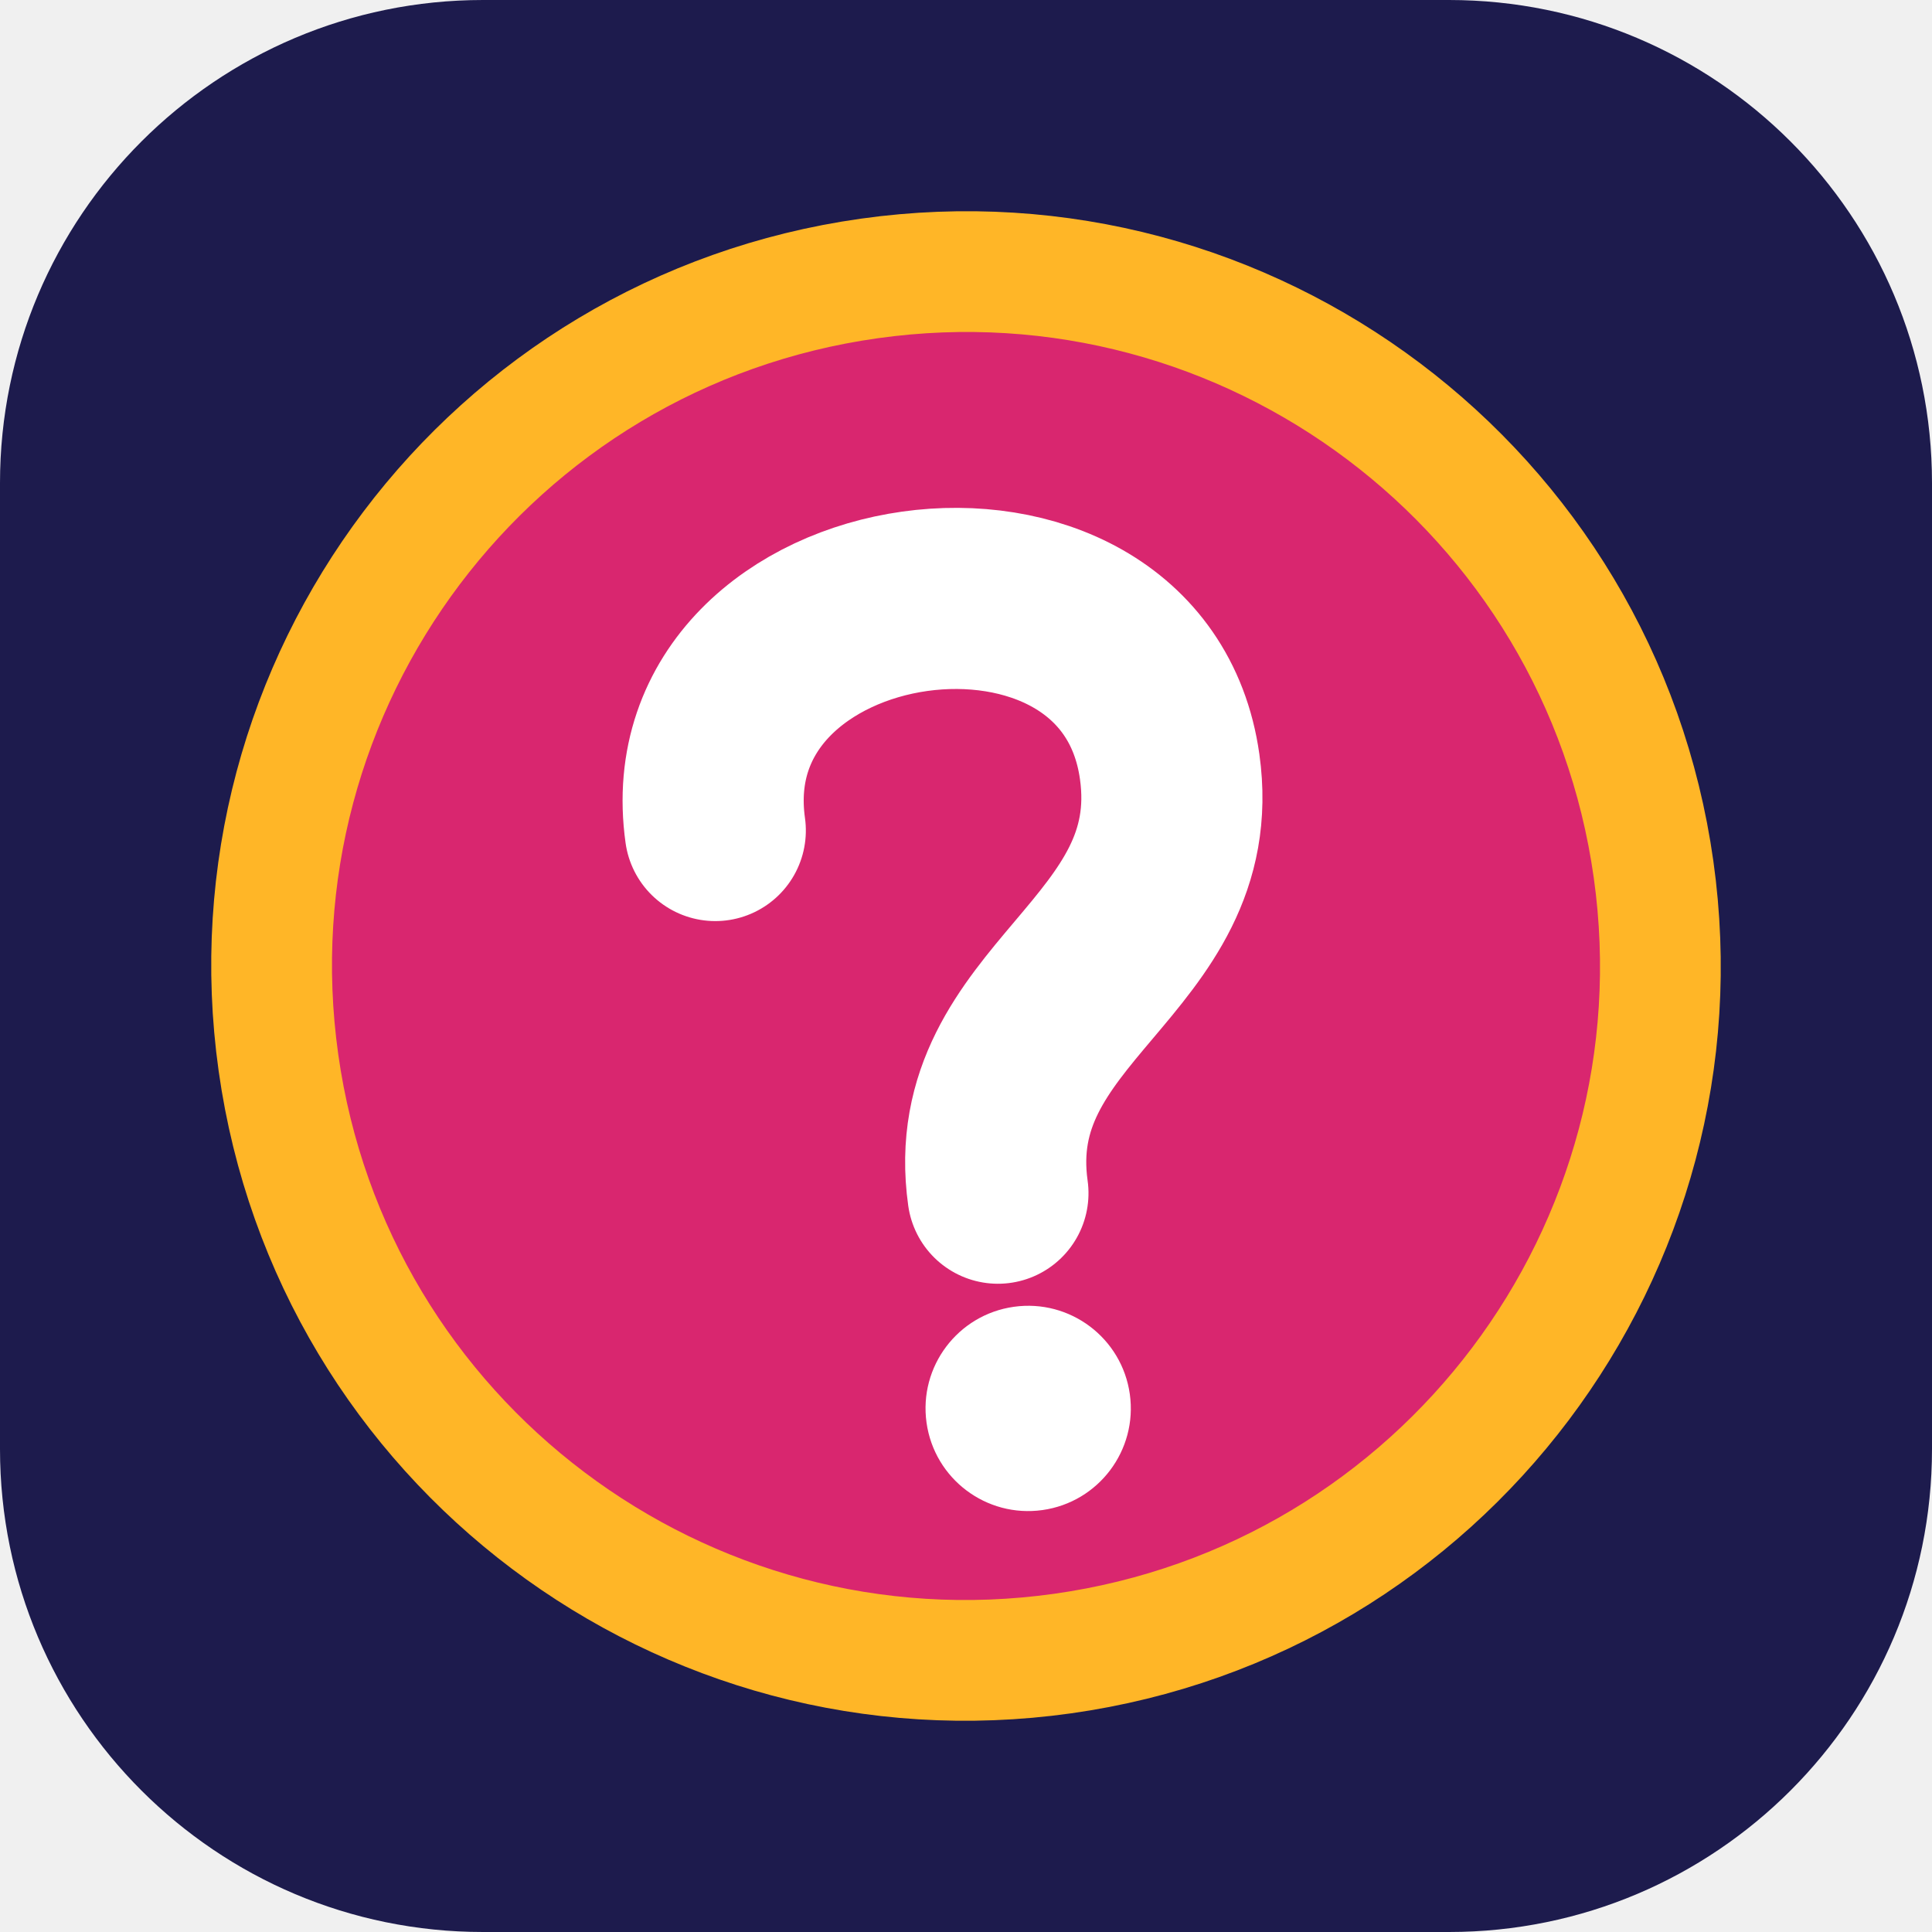
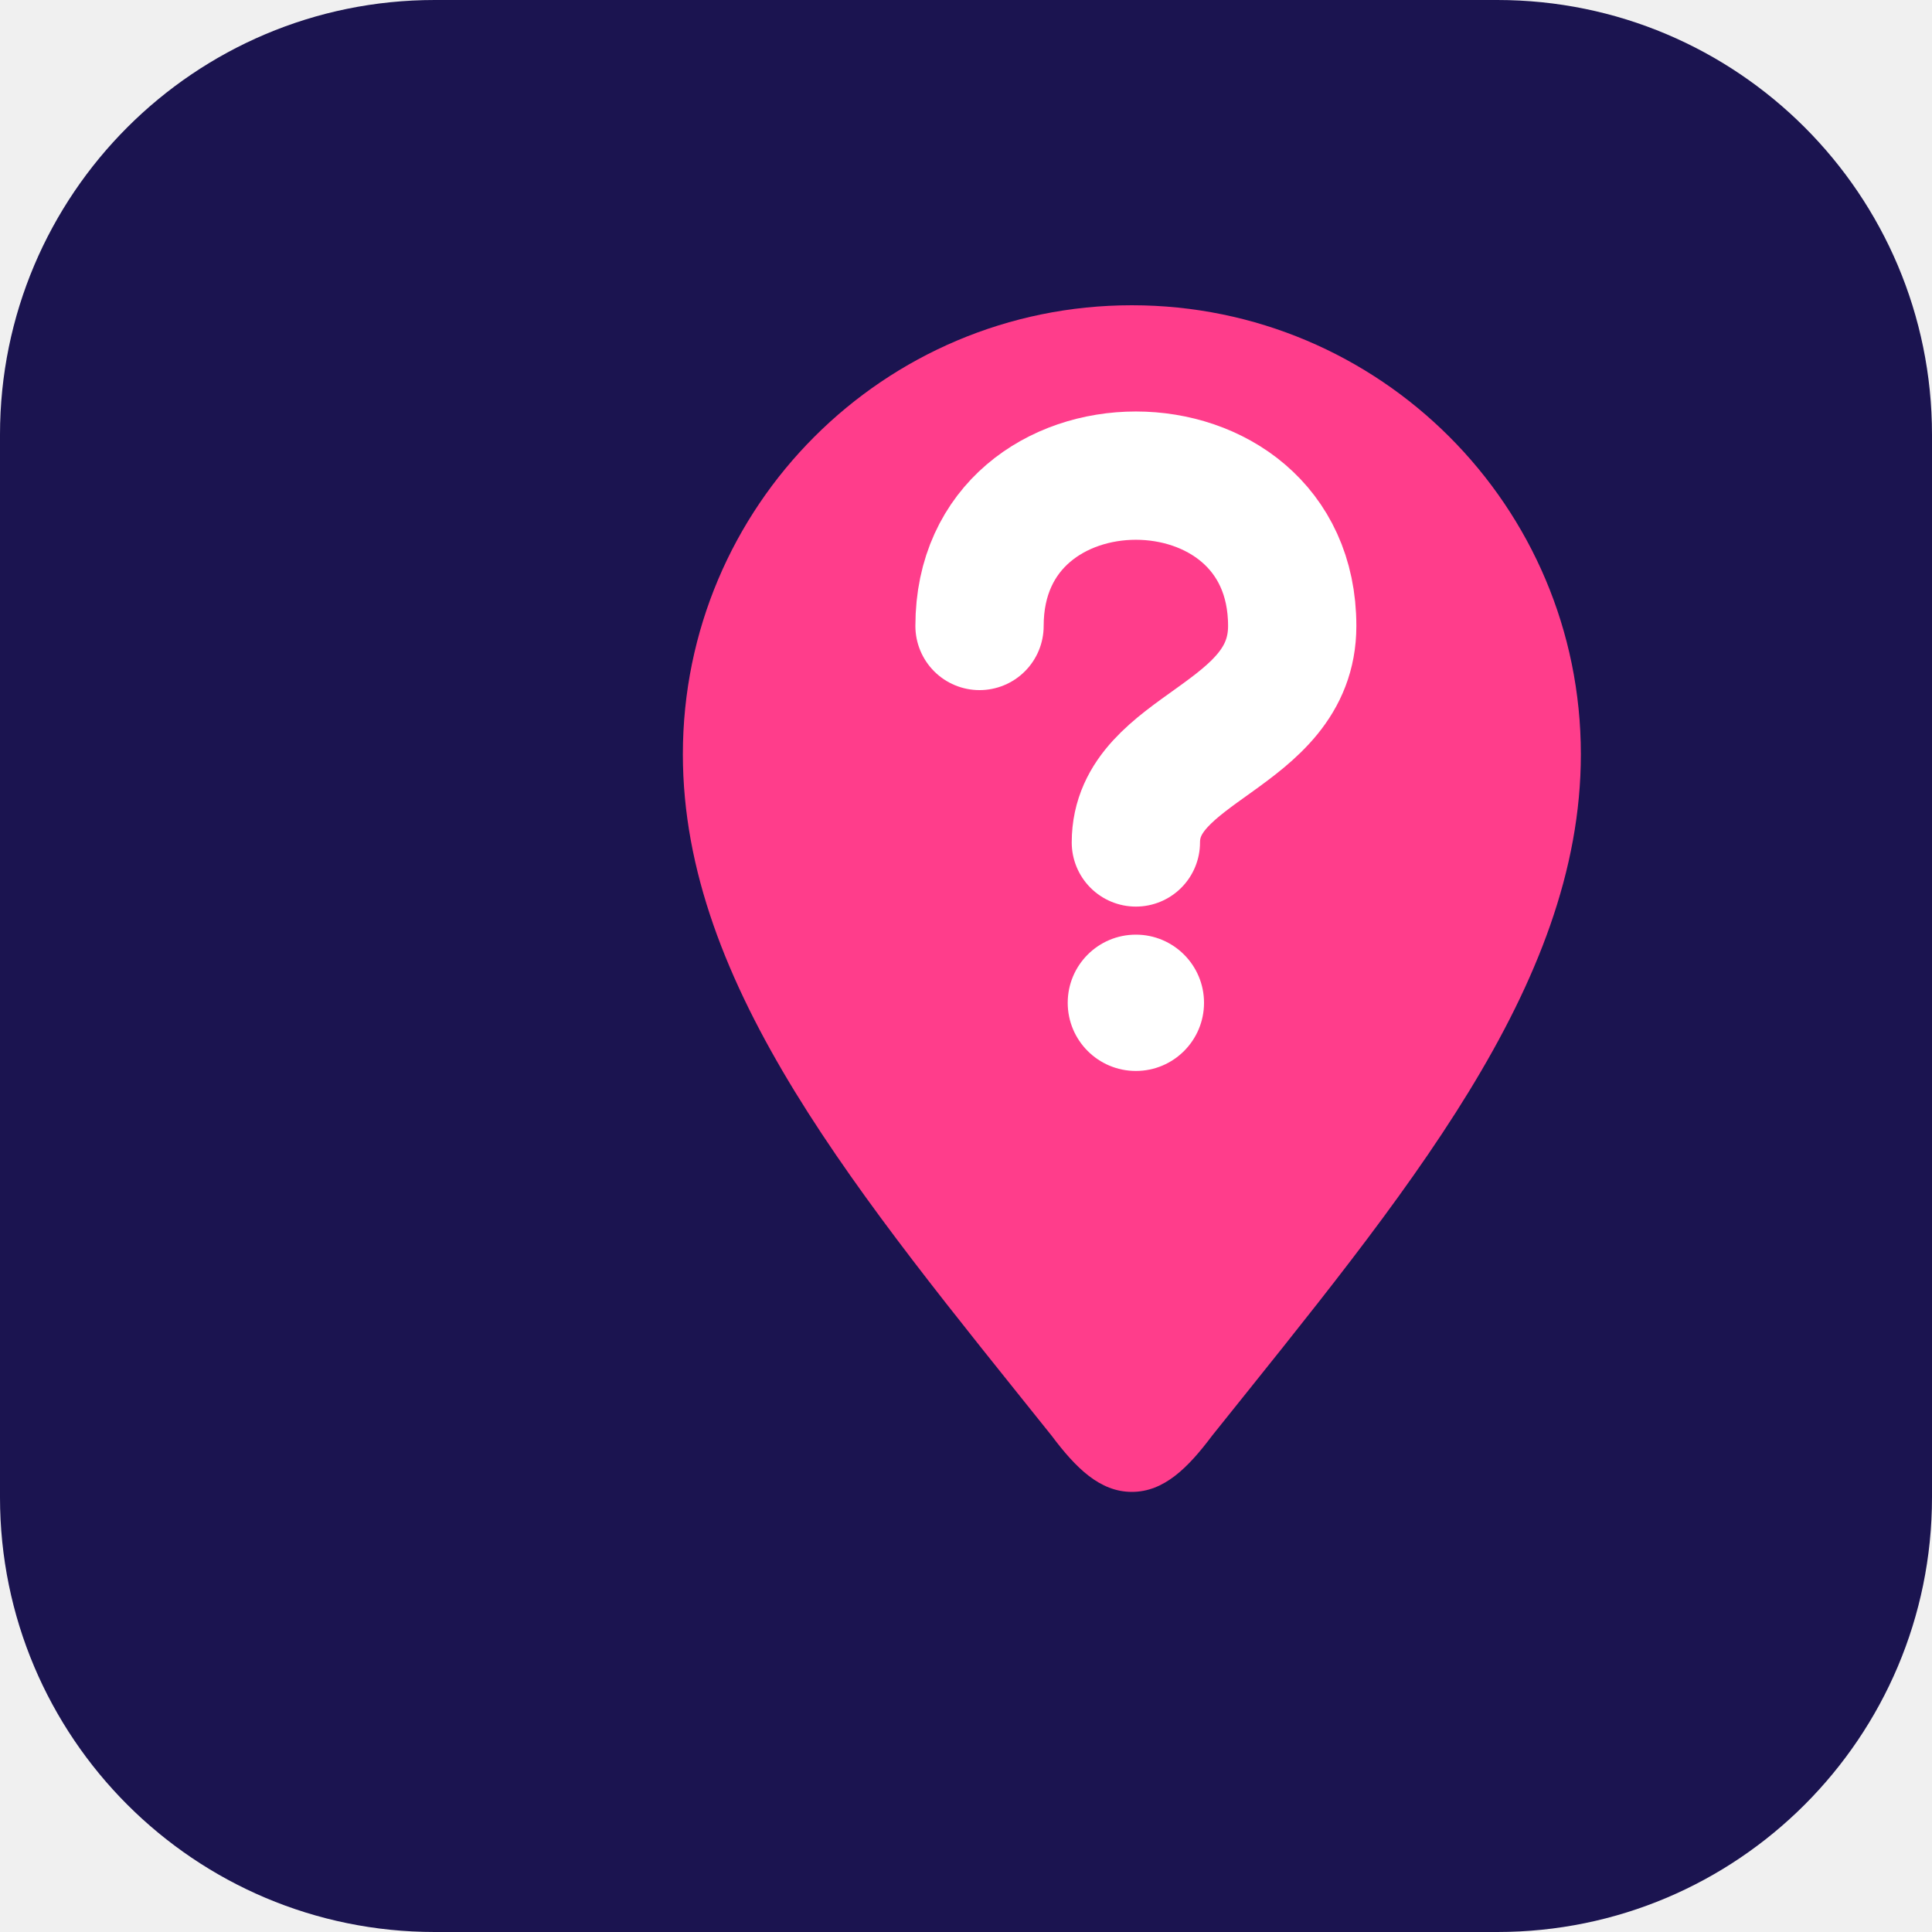
- <svg xmlns="http://www.w3.org/2000/svg" viewBox="0 0 32 32">
-   <rect width="32" height="32" rx="8" fill="#1D1B4D" />
-   <g transform="rotate(-8 16 16)">
-     <circle cx="16" cy="16" r="11.5" fill="#D9266F" stroke="#FFB627" stroke-width="2" />
-     <path d="M12.2 13.2C12.2 8.8 19.8 8.8 19.8 13.2C19.8 16.4 16 16.6 16 19.8" fill="none" stroke="#fff" stroke-width="3" stroke-linecap="round" stroke-linejoin="round" />
-     <circle cx="16" cy="23.4" r="1.7" fill="#fff" />
+ <svg xmlns="http://www.w3.org/2000/svg" viewBox="0 0 400 400">
+   <rect width="400" height="400" rx="90" fill="#1B1450" />
+   <g transform="translate(70 30) scale(0.83)">
+     <path d="M198 336C190 336 184 330 178 322C130 262 86 210 86 152a112 112 0 0 1 224 0c0 58-44 110-92 170-6 8-12 14-20 14z" fill="#FF3D8B" />
+     <path d="M160 120C160 70 238 70 238 120C238 148 199 150 199 174" fill="none" stroke="#fff" stroke-width="32" stroke-linecap="round" stroke-linejoin="round" />
+     <circle cx="199" cy="214" r="17" fill="#fff" />
  </g>
</svg>
